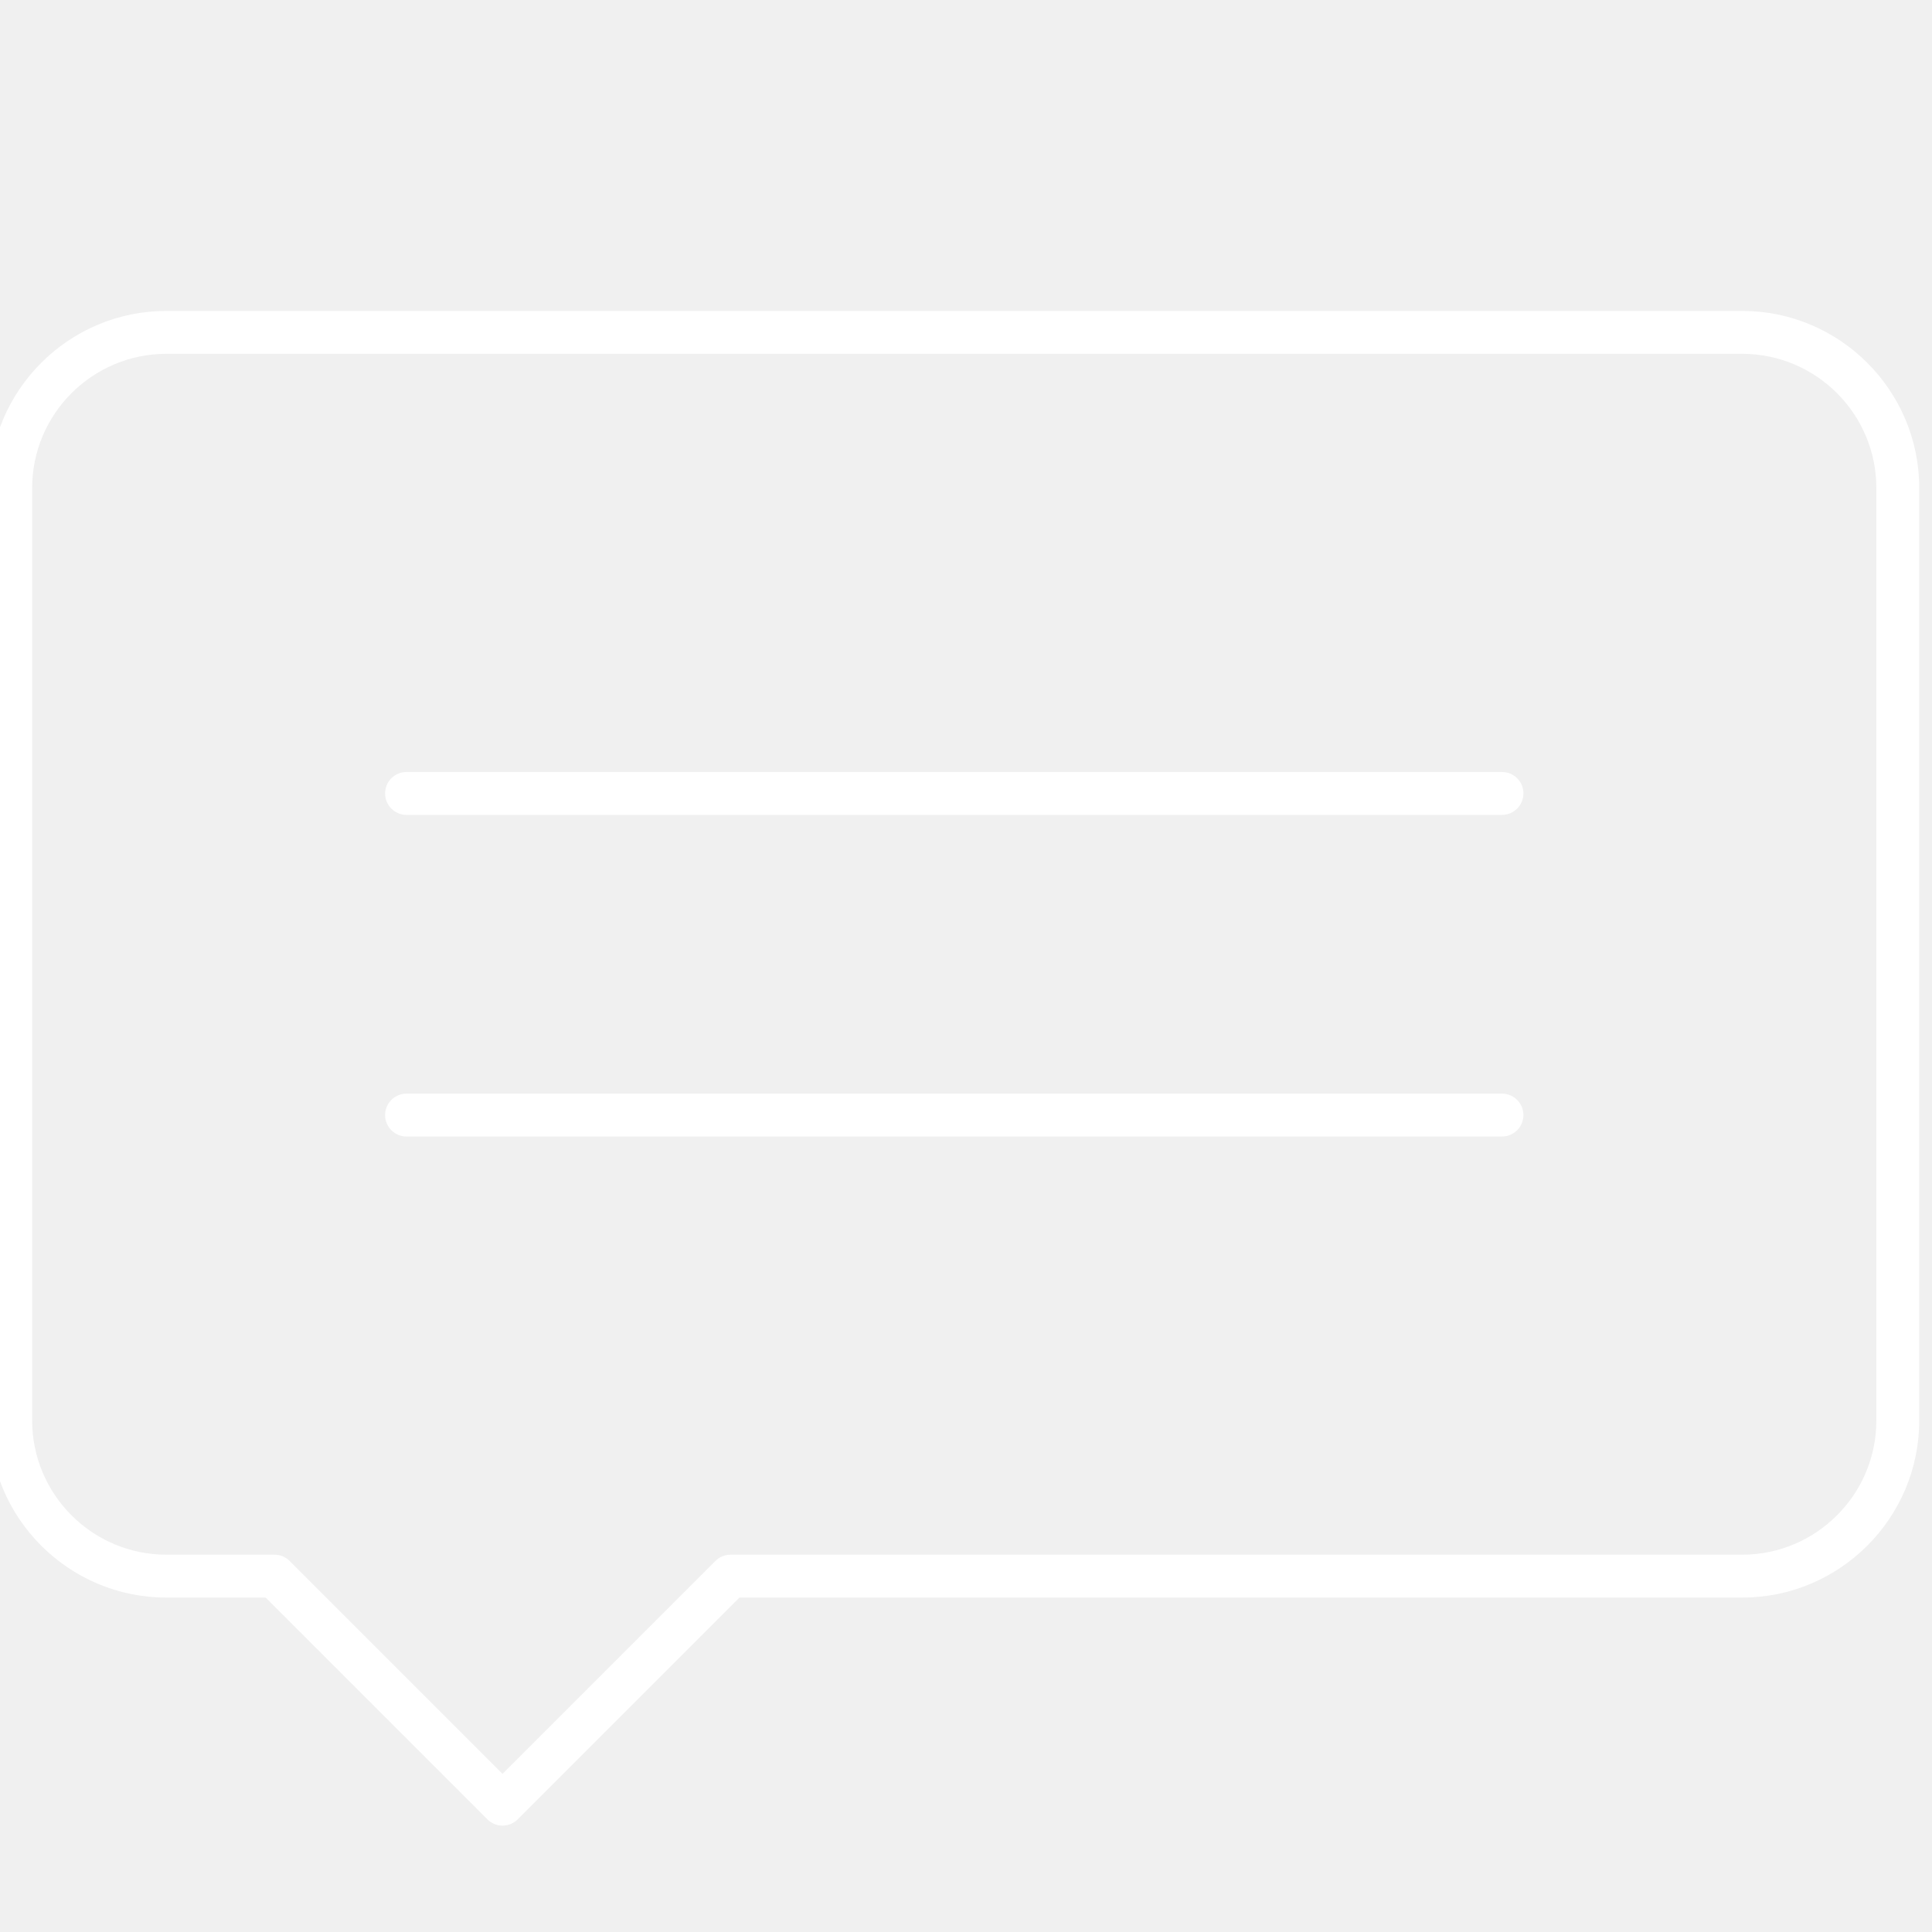
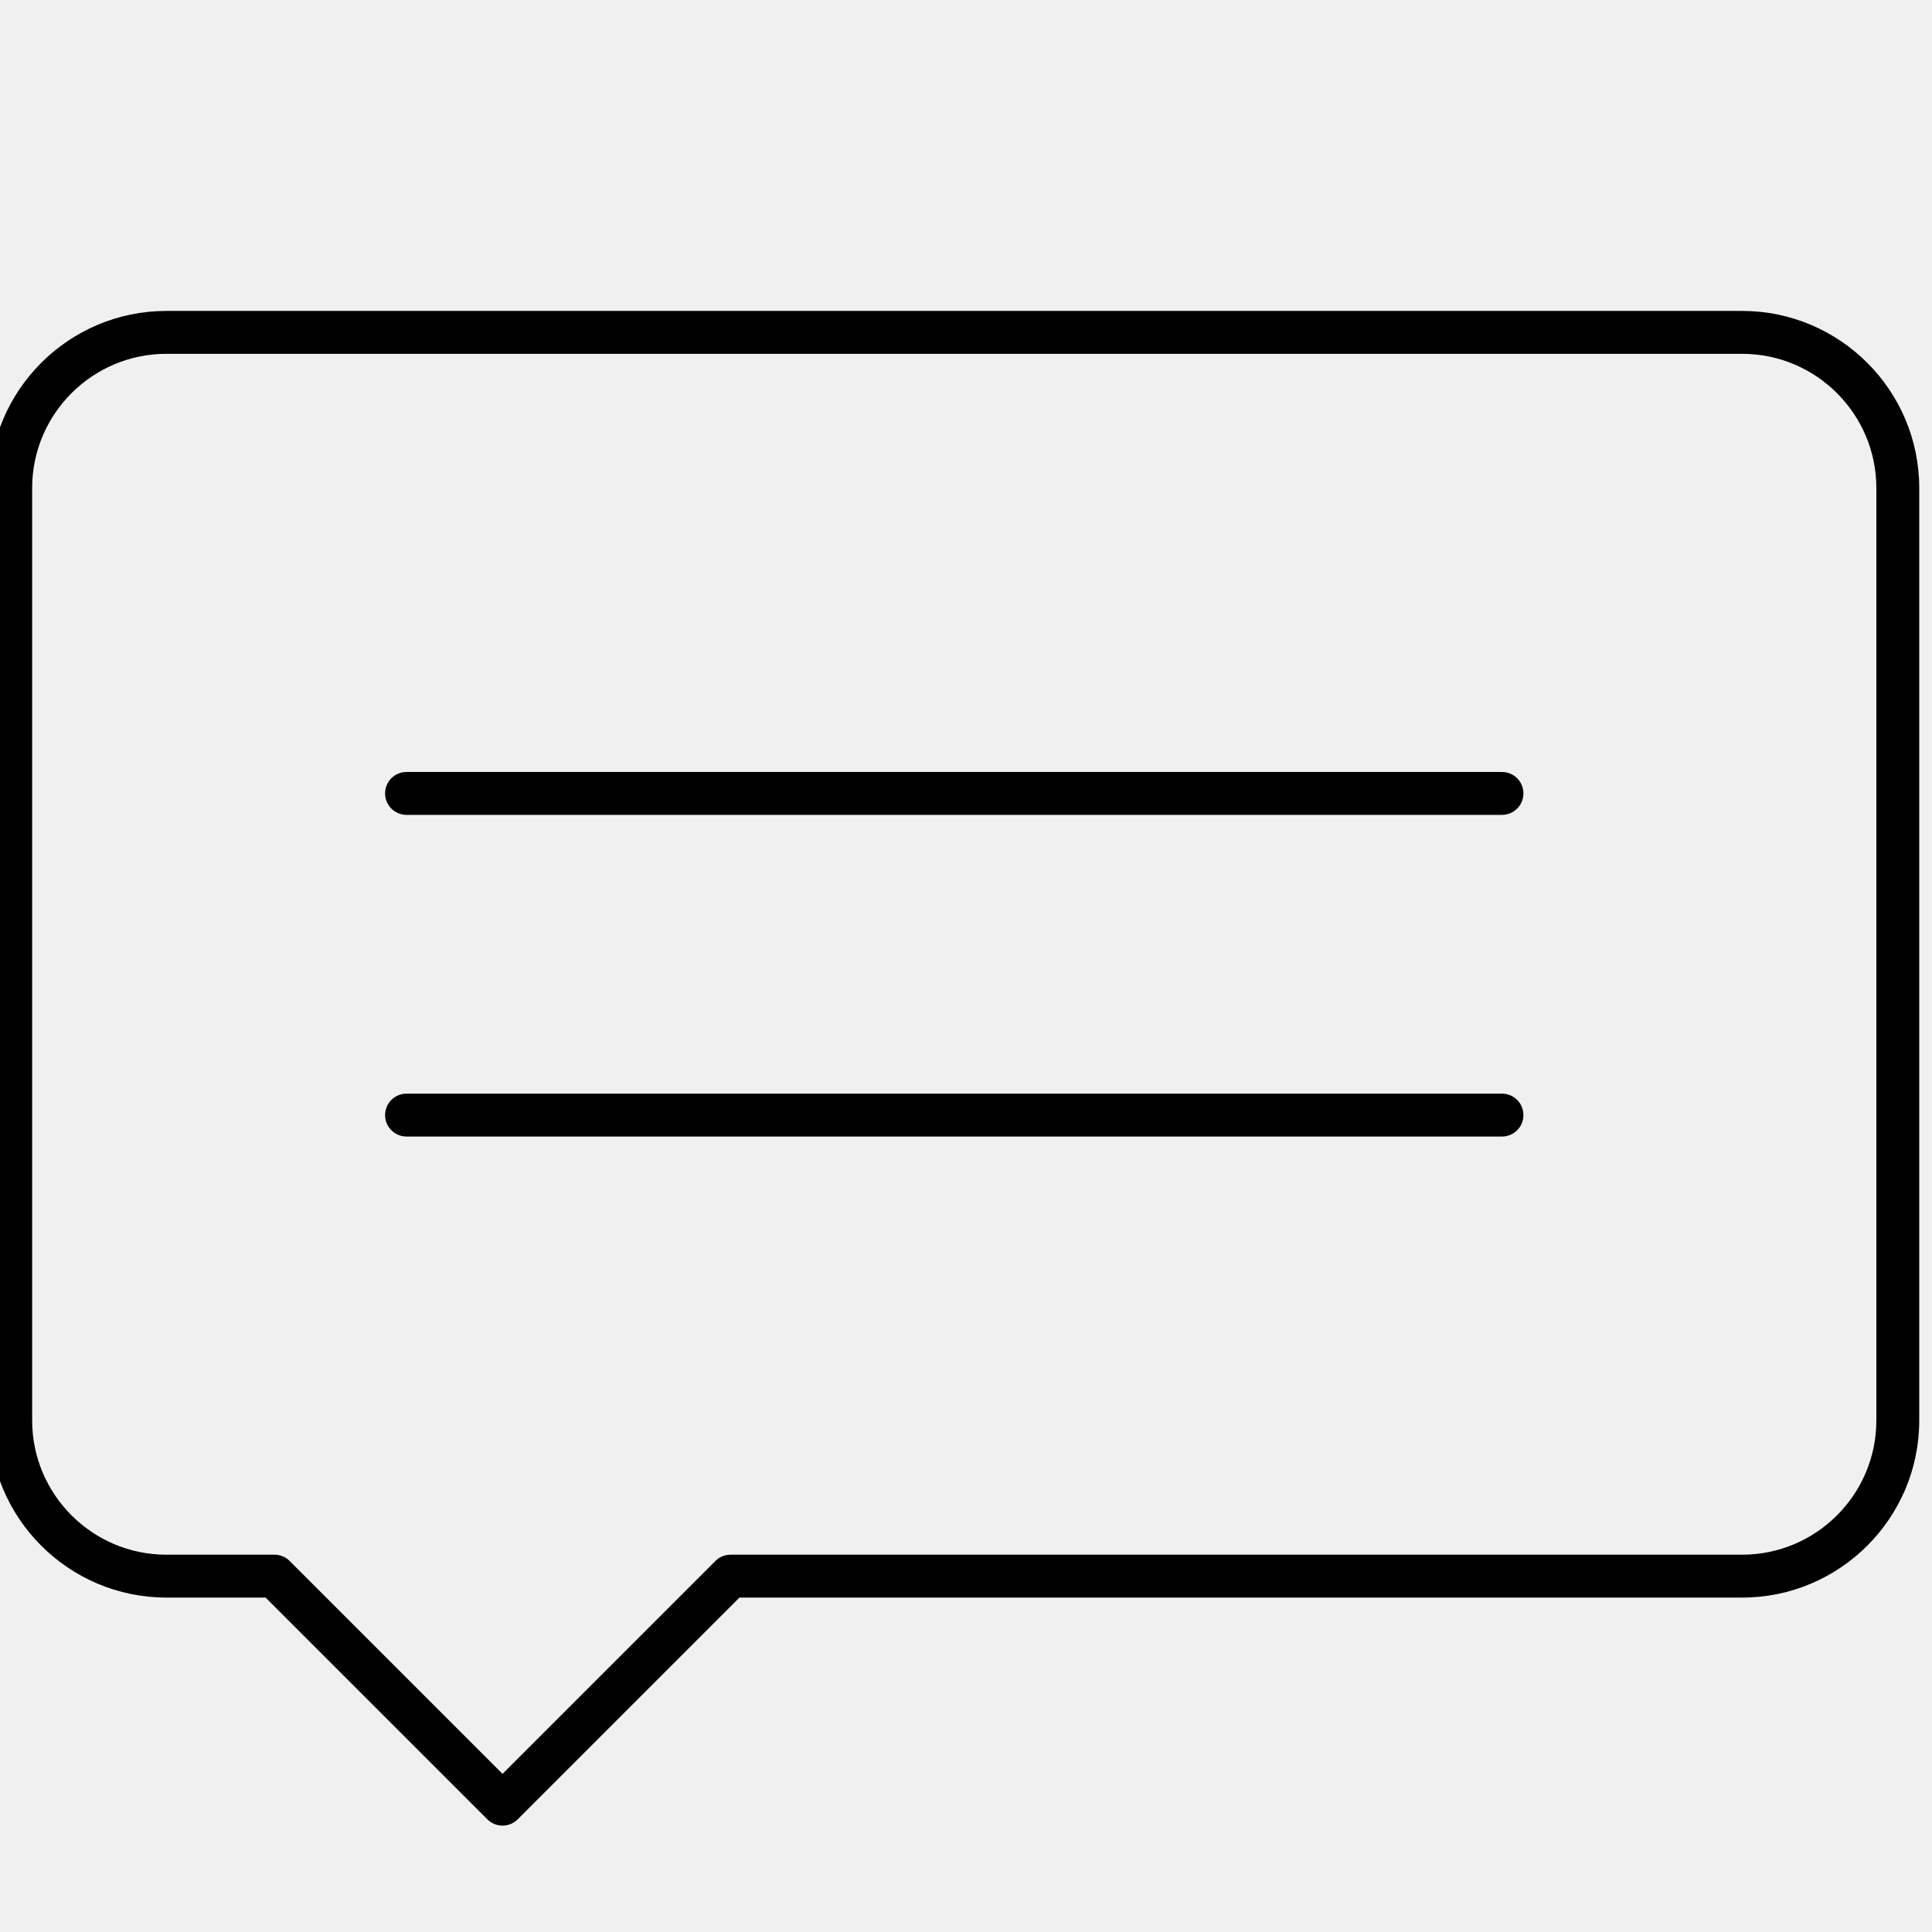
<svg xmlns="http://www.w3.org/2000/svg" version="1.1" width="382" height="382" viewBox="0 0 382 382" xml:space="preserve">
  <defs>
</defs>
  <g id="icon" style="stroke: none; stroke-width: 1; stroke-dasharray: none; stroke-linecap: butt; stroke-linejoin: miter; stroke-miterlimit: 10; fill: none; fill-rule: nonzero; opacity: 1;" transform="translate(-2.122222 -2.122222) scale(4.24 4.24)">
-     <path d="M 70.542 53.5 H 19.458 c -0.552 0 -1 -0.447 -1 -1 s 0.448 -1 1 -1 h 51.084 c 0.553 0 1 0.447 1 1 S 71.095 53.5 70.542 53.5 z" style="stroke: none; stroke-width: 1; stroke-dasharray: none; stroke-linecap: butt; stroke-linejoin: miter; stroke-miterlimit: 10; fill: #fff; fill-rule: nonzero; opacity: 1;" transform=" matrix(1 0 0 1 0 0) " stroke-linecap="round" />
-     <path d="M 70.542 38.5 H 19.458 c -0.552 0 -1 -0.448 -1 -1 s 0.448 -1 1 -1 h 51.084 c 0.553 0 1 0.448 1 1 S 71.095 38.5 70.542 38.5 z" style="stroke: none; stroke-width: 1; stroke-dasharray: none; stroke-linecap: butt; stroke-linejoin: miter; stroke-miterlimit: 10; fill: #fff; fill-rule: nonzero; opacity: 1;" transform=" matrix(1 0 0 1 0 0) " stroke-linecap="round" />
-     <path d="M 23.935 85.634 c -0.256 0 -0.512 -0.098 -0.707 -0.293 L 12.887 75 H 8.259 C 3.705 75 0 71.295 0 66.741 V 23.259 C 0 18.705 3.705 15 8.259 15 h 73.482 C 86.295 15 90 18.705 90 23.259 v 43.482 C 90 71.295 86.295 75 81.741 75 H 34.983 L 24.642 85.341 C 24.447 85.536 24.191 85.634 23.935 85.634 z M 8.259 17 C 4.808 17 2 19.808 2 23.259 v 43.482 C 2 70.192 4.808 73 8.259 73 h 5.042 c 0.265 0 0.52 0.105 0.707 0.293 l 9.927 9.927 l 9.927 -9.927 C 34.049 73.105 34.304 73 34.569 73 h 47.172 C 85.192 73 88 70.192 88 66.741 V 23.259 C 88 19.808 85.192 17 81.741 17 H 8.259 z" style="stroke: none; stroke-width: 1; stroke-dasharray: none; stroke-linecap: butt; stroke-linejoin: miter; stroke-miterlimit: 10; fill: #fff; fill-rule: nonzero; opacity: 1;" transform=" matrix(1 0 0 1 0 0) " stroke-linecap="round" />
+     <path d="M 70.542 53.5 H 19.458 c -0.552 0 -1 -0.447 -1 -1 s 0.448 -1 1 -1 h 51.084 c 0.553 0 1 0.447 1 1 S 71.095 53.5 70.542 53.5 z" style="stroke: none; stroke-width: 1; stroke-dasharray: none; stroke-linecap: butt; stroke-linejoin: miter; stroke-miterlimit: 10; fill: #000; fill-rule: nonzero; opacity: 1;" transform=" matrix(1 0 0 1 0 0) " stroke-linecap="round" />
+     <path d="M 70.542 38.5 H 19.458 c -0.552 0 -1 -0.448 -1 -1 s 0.448 -1 1 -1 h 51.084 c 0.553 0 1 0.448 1 1 S 71.095 38.5 70.542 38.5 z" style="stroke: none; stroke-width: 1; stroke-dasharray: none; stroke-linecap: butt; stroke-linejoin: miter; stroke-miterlimit: 10; fill: #000; fill-rule: nonzero; opacity: 1;" transform=" matrix(1 0 0 1 0 0) " stroke-linecap="round" />
+     <path d="M 23.935 85.634 c -0.256 0 -0.512 -0.098 -0.707 -0.293 L 12.887 75 H 8.259 C 3.705 75 0 71.295 0 66.741 V 23.259 C 0 18.705 3.705 15 8.259 15 h 73.482 C 86.295 15 90 18.705 90 23.259 v 43.482 C 90 71.295 86.295 75 81.741 75 H 34.983 L 24.642 85.341 C 24.447 85.536 24.191 85.634 23.935 85.634 z M 8.259 17 C 4.808 17 2 19.808 2 23.259 v 43.482 C 2 70.192 4.808 73 8.259 73 h 5.042 c 0.265 0 0.52 0.105 0.707 0.293 l 9.927 9.927 l 9.927 -9.927 C 34.049 73.105 34.304 73 34.569 73 h 47.172 C 85.192 73 88 70.192 88 66.741 V 23.259 C 88 19.808 85.192 17 81.741 17 H 8.259 z" style="stroke: none; stroke-width: 1; stroke-dasharray: none; stroke-linecap: butt; stroke-linejoin: miter; stroke-miterlimit: 10; fill: #000; fill-rule: nonzero; opacity: 1;" transform=" matrix(1 0 0 1 0 0) " stroke-linecap="round" />
  </g>
</svg>
